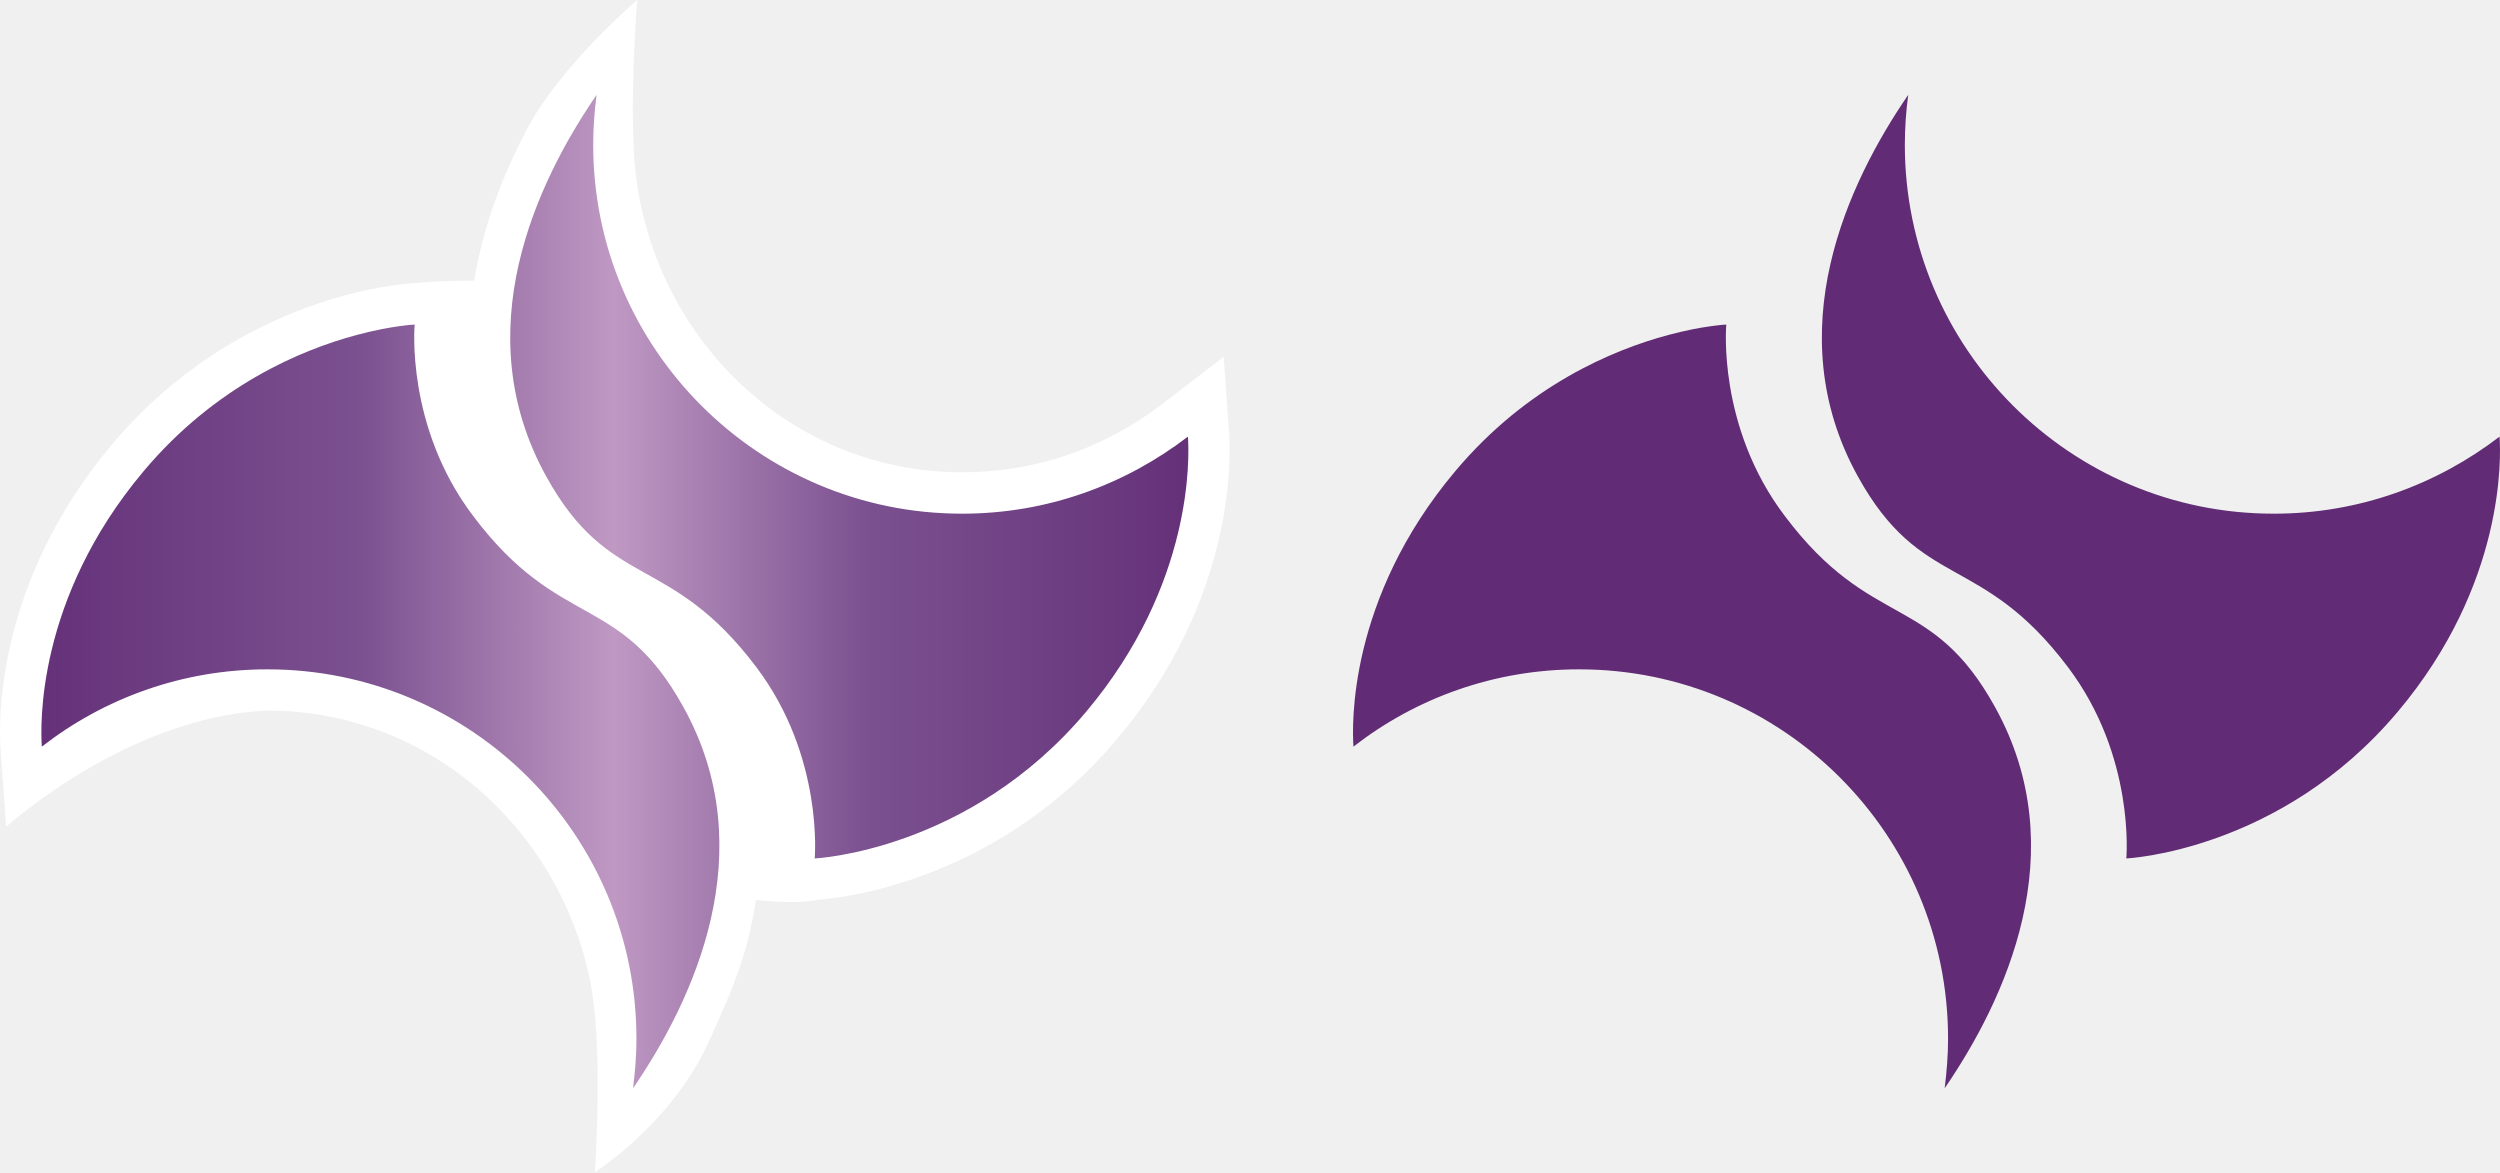
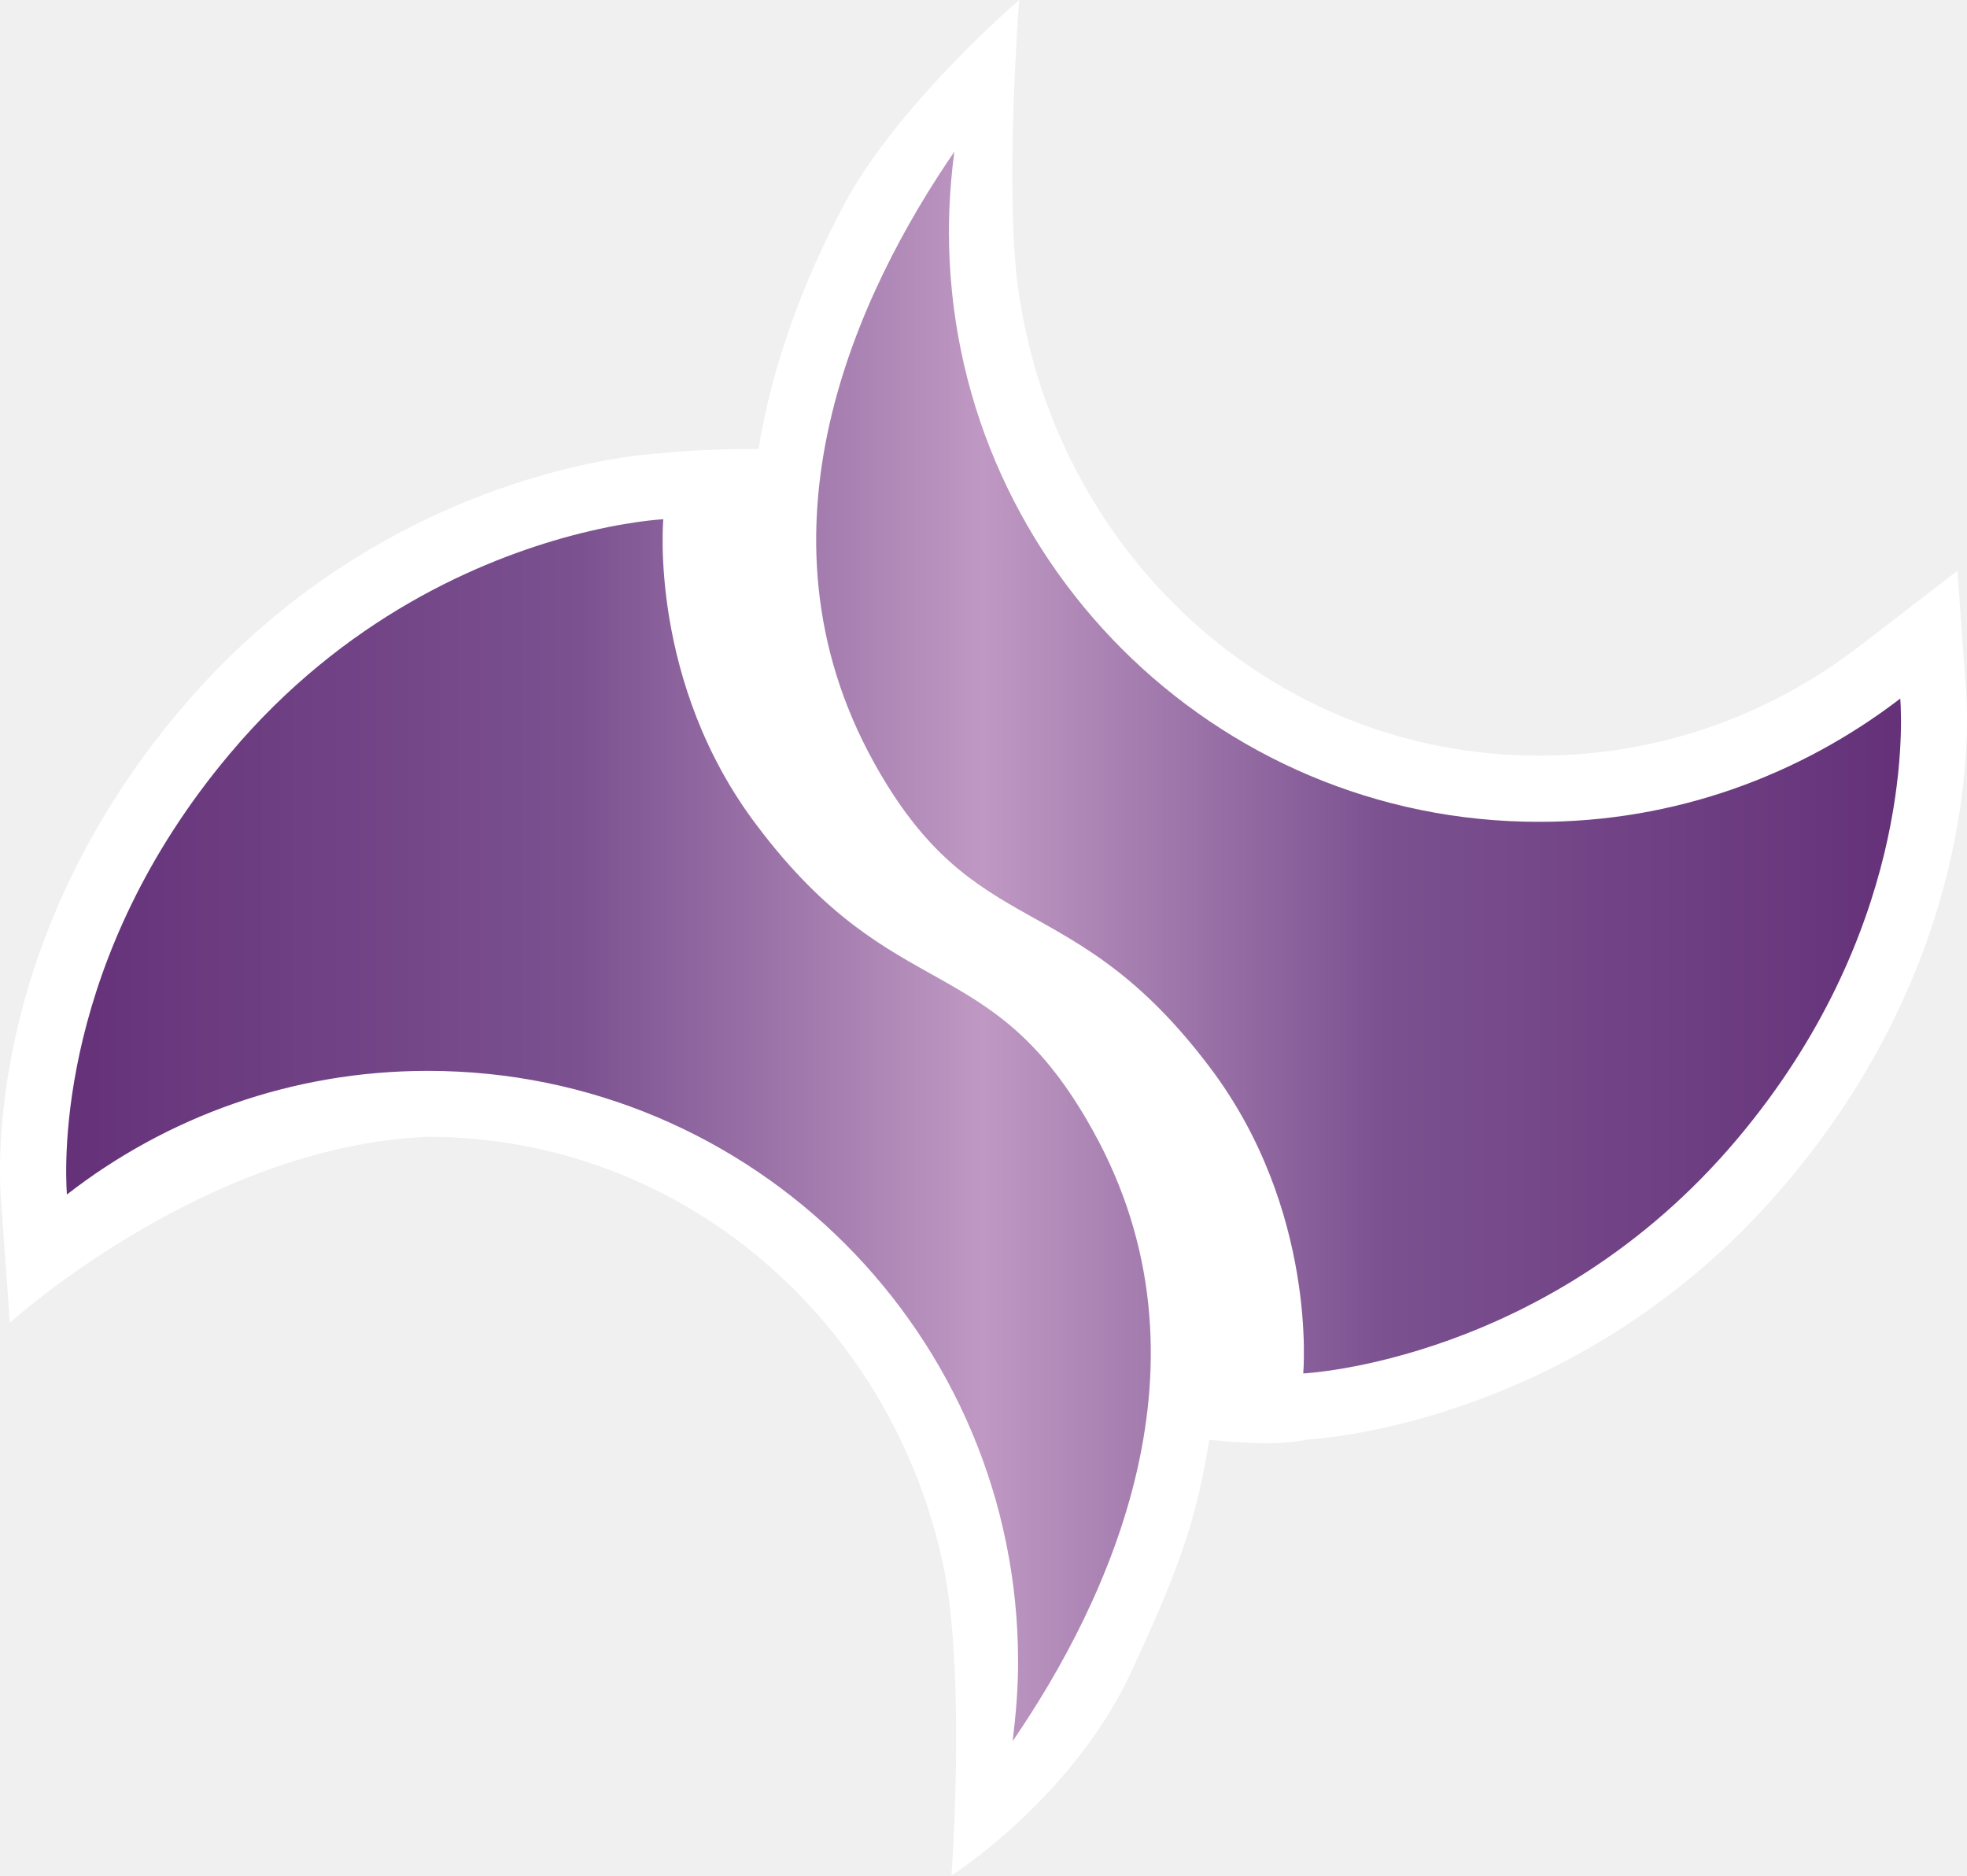
- <svg xmlns="http://www.w3.org/2000/svg" xmlns:xlink="http://www.w3.org/1999/xlink" version="1.1" x="0px" y="0px" width="609.931" height="286.01" id="svg5">
+ <svg xmlns="http://www.w3.org/2000/svg" xmlns:xlink="http://www.w3.org/1999/xlink" version="1.1" x="0px" y="0px" width="299.998" height="286.01" id="svg5">
  <defs id="defs5">
    <linearGradient xlink:href="#SVGID_3_" id="linearGradient5" gradientUnits="userSpaceOnUse" gradientTransform="matrix(10.2168,0,0,-10.2168,5230.151,6270.654)" x1="-512.275" y1="599.635" x2="-482.243" y2="599.635" />
    <linearGradient xlink:href="#SVGID_3_" id="linearGradient6" gradientUnits="userSpaceOnUse" gradientTransform="matrix(10.2168,0,0,-10.2168,5230.151,6270.654)" x1="-512.275" y1="599.635" x2="-482.243" y2="599.635" />
  </defs>
  <g id="Layer_1" transform="translate(3.7577918e-4)">
    <g id="g5">
      <path fill="#ffffff" d="m 128.789,31.102 c -6.737,12.638 -11.129,25.241 -13.098,37.366 -9.787,-0.014 -14.938,0.657 -14.938,0.657 -1.766,0.076 -42.321,2.379 -73.405,39.29 -28.562,33.939 -27.69,67.988 -27.203,74.464 l 1.36,18.832 c 0,0 29.67,-26.949 63.715,-28.358 39.193,0.018 71.059,28.569 78.719,65.732 3.392,16.785 1.175,46.925 1.175,46.925 0,0 18.504,-11.792 27.427,-31.083 7.721,-16.587 9.954,-23.594 11.902,-35.372 11.182,1.2 14.822,-0.031 14.822,-0.031 1.646,-0.1 42.321,-2.379 73.383,-39.37 28.439,-33.765 27.639,-67.861 27.238,-74.332 L 298.541,87.043 283.613,98.528 C 269.431,109.417 252.535,115.249 234.722,115.23 193.523,115.239 160.638,83.729 155.241,43.69 153.219,28.413 155.445,0 155.445,0 c 0,0 -18.457,15.777 -26.656,31.102" id="path1" />
      <path style="fill:url(#linearGradient5)" id="SVGID_1_" d="m 35.063,114.93 c -26.264,31.196 -25.202,62.245 -24.86,67.228 15.182,-11.809 34.304,-18.861 55.032,-18.857 49.702,-0.019 90.032,40.328 90.038,90.09 0.009,4.053 -0.336,8.058 -0.82,12.072 l 0.027,-0.007 c 14.628,-21.387 31.837,-57.7 12.228,-92.994 -15.514,-28.055 -30.102,-18.475 -51.23,-46.529 -16.598,-21.838 -14.313,-46.751 -14.313,-46.751 0,0 -5.604,0.254 -14.175,2.55 -13.545,3.631 -34.426,12.374 -51.927,33.198 m 98.204,1.304 c 15.507,28.028 30.035,18.436 51.215,46.475 16.546,21.852 14.28,46.731 14.28,46.731 0,0 37.562,-1.728 66.209,-35.774 26.244,-31.163 25.188,-62.298 24.854,-67.142 -15.316,11.731 -34.371,18.822 -55.134,18.799 -49.589,0.016 -89.971,-40.316 -89.964,-90.026 0.004,-4.113 0.301,-8.191 0.825,-12.159 -14.68,21.402 -31.861,57.708 -12.285,93.096" />
      <linearGradient id="SVGID_3_" gradientUnits="userSpaceOnUse" x1="-512.275" y1="599.635" x2="-482.243" y2="599.635" gradientTransform="matrix(10.2168,0,0,-10.2168,5230.151,6270.654)">
        <stop style="stop-color:#612c75" offset="0" id="stop1" />
        <stop style="stop-color:#7b5190" offset="0.3" id="stop2" />
        <stop style="stop-color:#bf99c3" offset="0.5" id="stop3" />
        <stop style="stop-color:#7b5190" offset="0.7" id="stop4" />
        <stop style="stop-color:#612c75" offset="1" id="stop5" />
      </linearGradient>
-       <path style="fill:url(#linearGradient6)" id="SVGID_4_" d="m 355.063,114.93 c -26.264,31.196 -25.202,62.245 -24.86,67.228 15.182,-11.809 34.304,-18.861 55.033,-18.857 49.702,-0.019 90.032,40.328 90.038,90.09 0.009,4.053 -0.336,8.058 -0.82,12.072 l 0.027,-0.007 c 14.628,-21.387 31.837,-57.7 12.228,-92.994 -15.514,-28.055 -30.102,-18.475 -51.23,-46.529 -16.598,-21.838 -14.313,-46.751 -14.313,-46.751 0,0 -5.604,0.254 -14.175,2.55 -13.546,3.631 -34.427,12.374 -51.928,33.198 m 98.204,1.304 c 15.507,28.028 30.035,18.436 51.215,46.475 16.546,21.852 14.28,46.731 14.28,46.731 0,0 37.562,-1.728 66.209,-35.774 26.244,-31.163 25.188,-62.298 24.854,-67.142 -15.316,11.731 -34.371,18.822 -55.134,18.799 -49.589,0.016 -89.971,-40.316 -89.964,-90.026 0.004,-4.113 0.301,-8.191 0.825,-12.159 -14.68,21.402 -31.861,57.708 -12.285,93.096" />
    </g>
  </g>
</svg>
